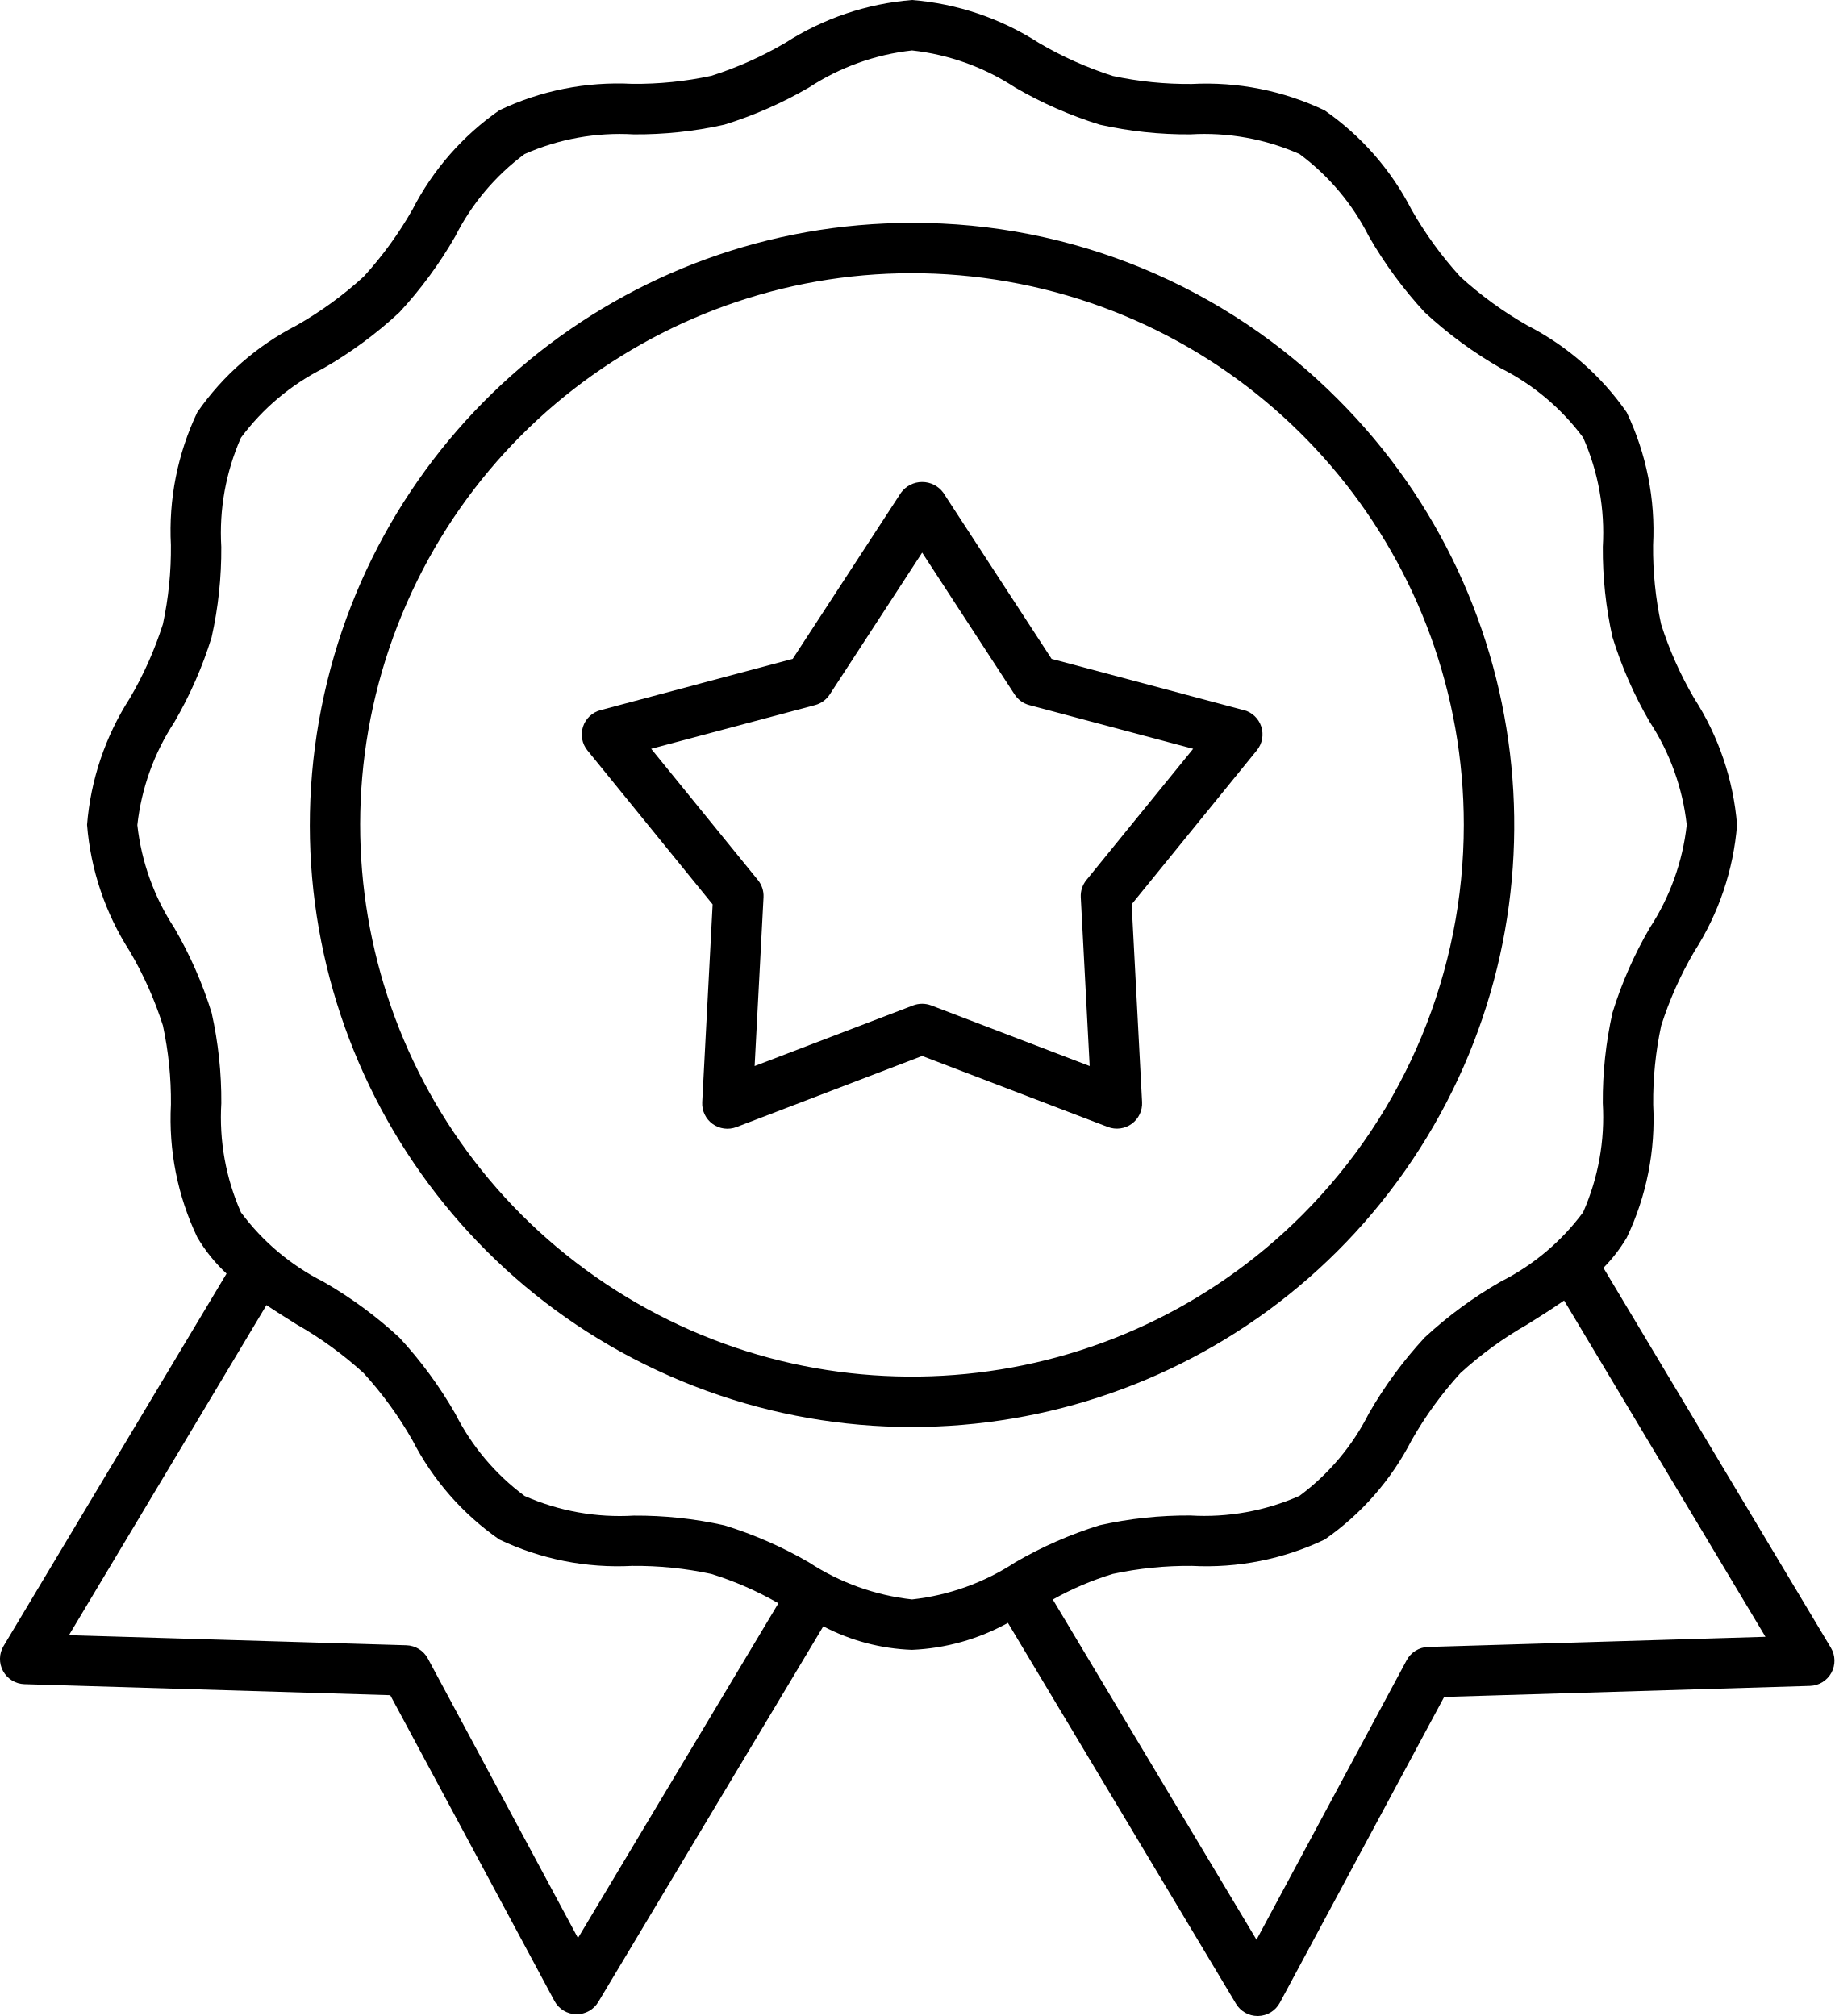
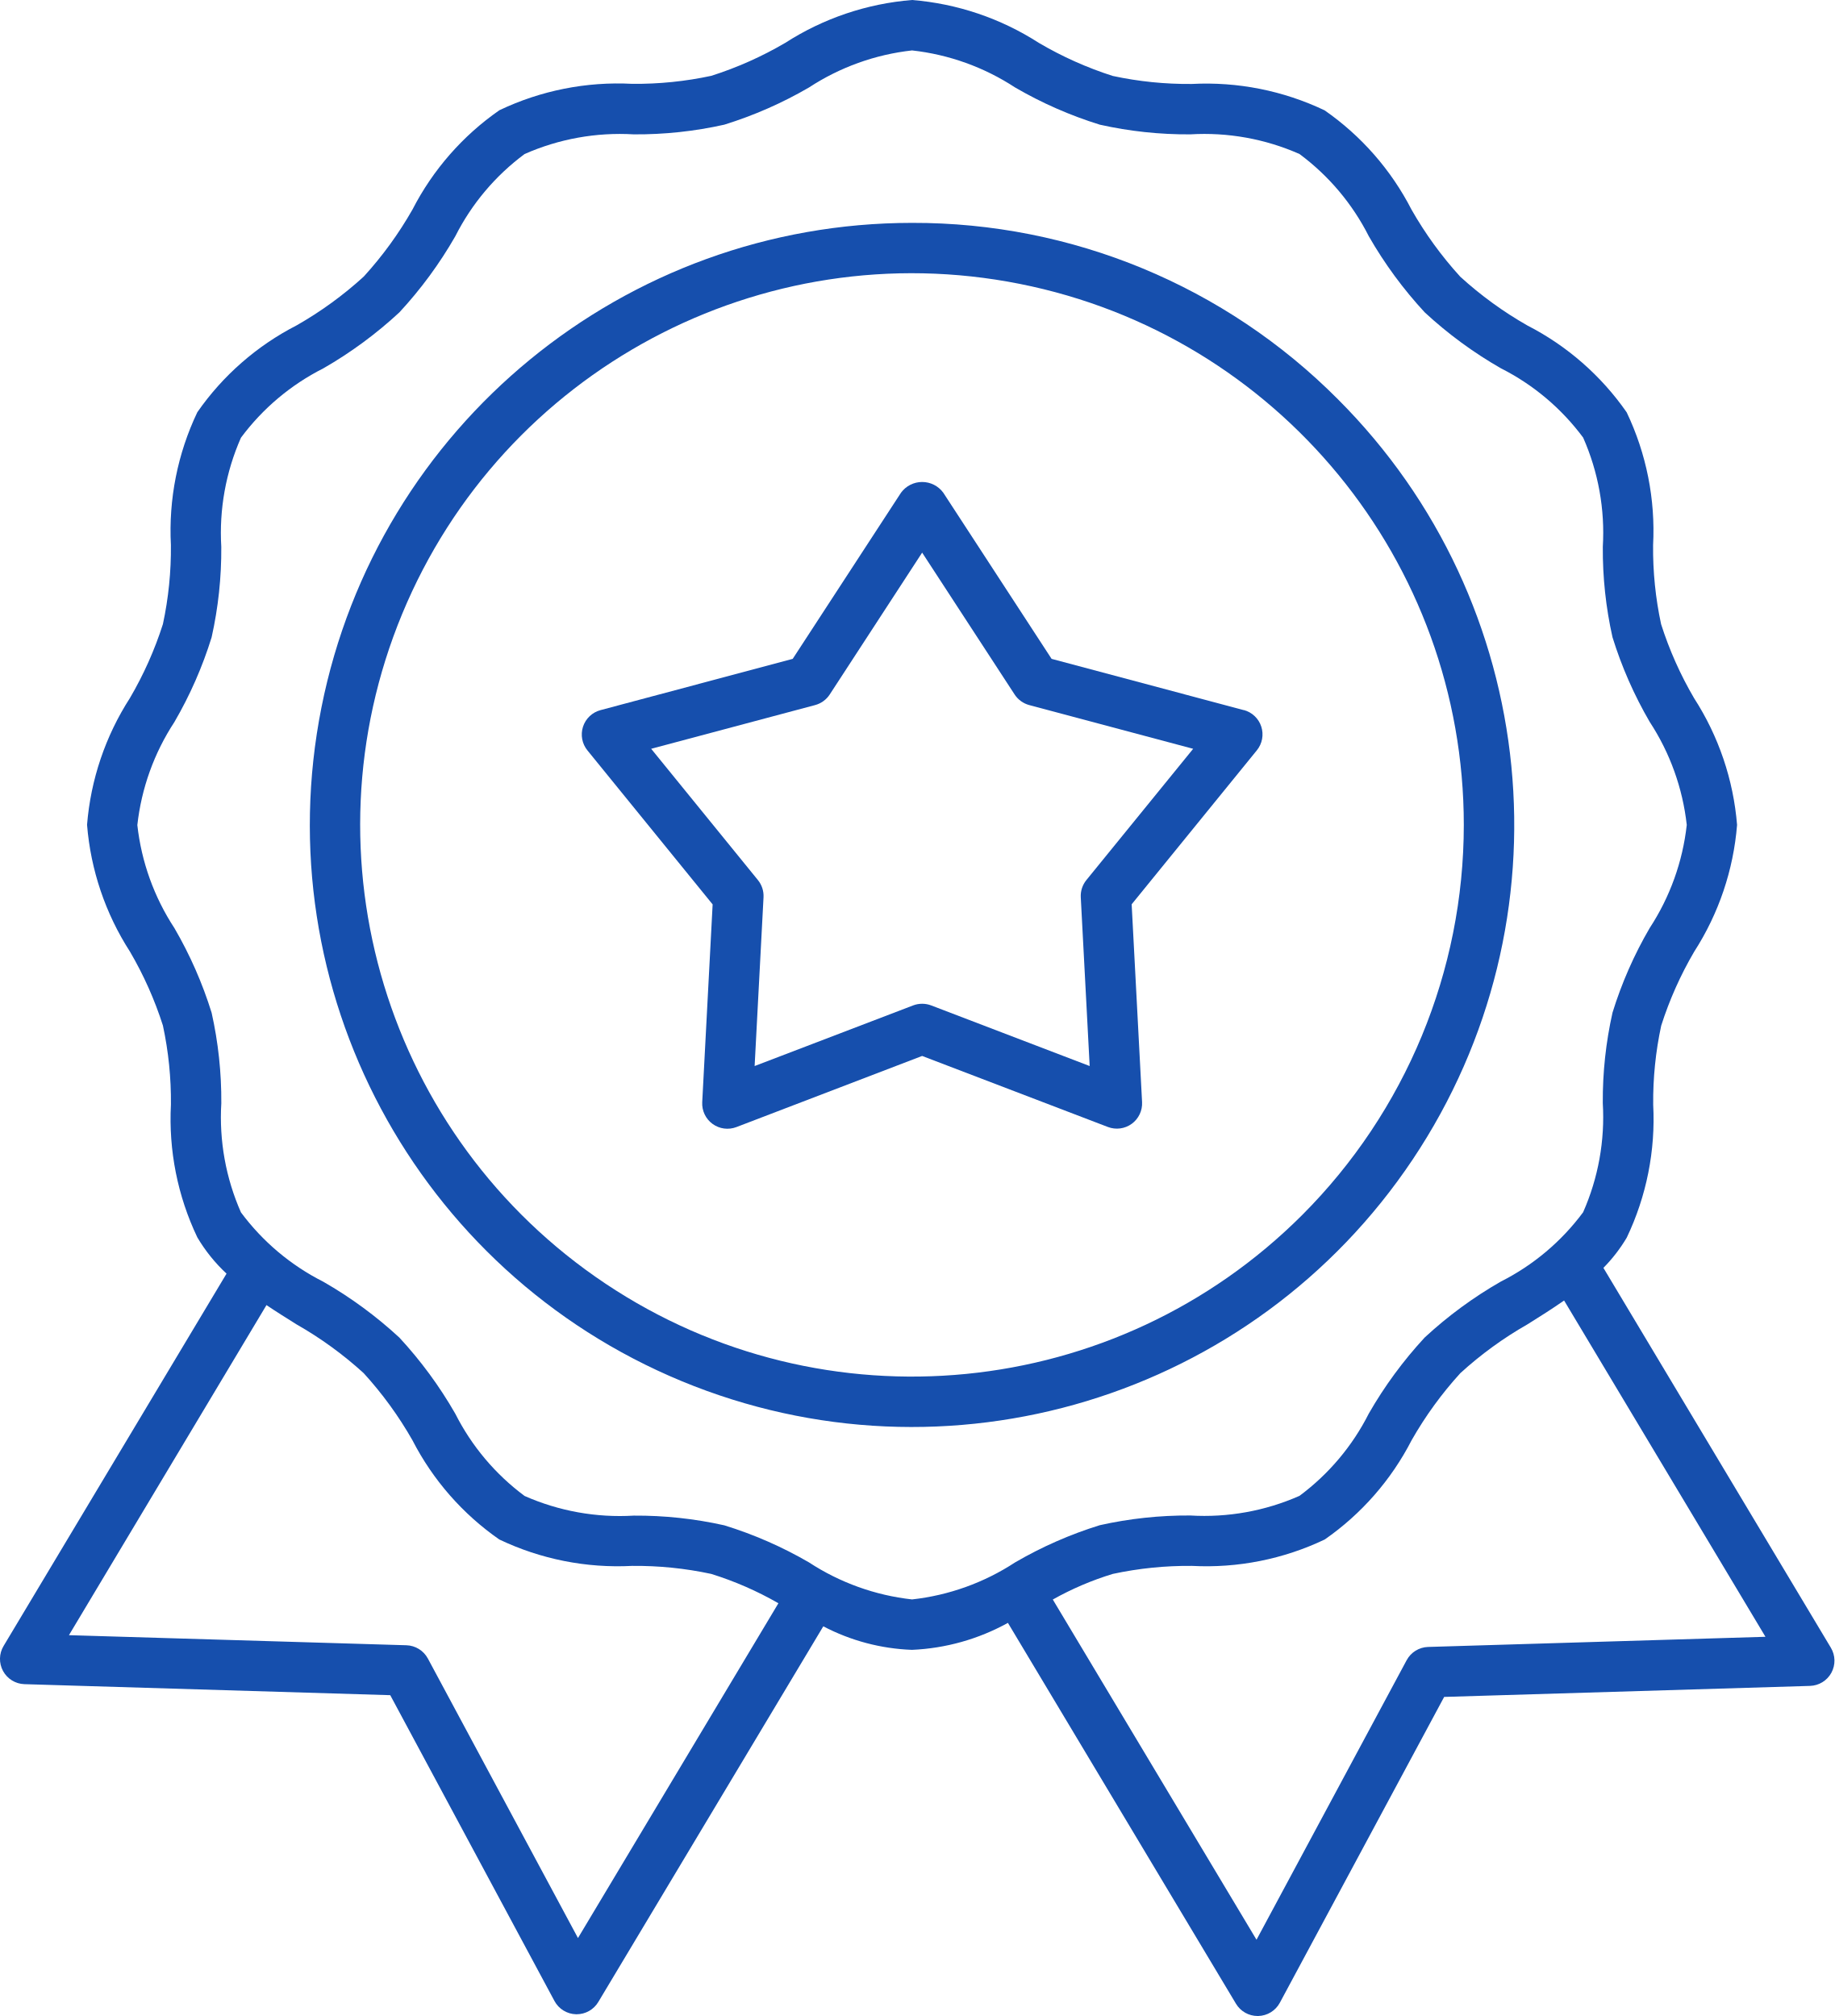
<svg xmlns="http://www.w3.org/2000/svg" width="72.744" height="79.962" viewBox="0 0 72.744 79.962">
-   <g data-name="Group 690">
+   <g data-name="Group 690" fill="#164FAD">
    <path data-name="Path 1057" d="M49.32 28.166l-7.62-2.033-4.295-6.591a1.039 1.039 0 00-1.676 0l-4.295 6.591-7.62 2.033a1 1 0 00-.518 1.6l4.963 6.106-.413 7.845a1 1 0 001.356.987l7.365-2.821 7.365 2.817a1 1 0 001.356-.987l-.413-7.845 4.963-6.106a1 1 0 00-.518-1.6zm-6.24 6.74a1 1 0 00-.223.683l.353 6.694-6.286-2.405a1.013 1.013 0 00-.714 0l-6.286 2.405.353-6.694a1 1 0 00-.223-.683L25.822 29.7l6.5-1.734a1 1 0 00.58-.42l3.665-5.627 3.667 5.627a1 1 0 00.58.42l6.5 1.734z" />
    <path data-name="Path 1058" d="M65.556 43.815a14.212 14.212 0 01.318-3.135 14.548 14.548 0 011.308-2.933 10.9 10.9 0 001.7-5.028 10.892 10.892 0 00-1.705-5.028 14.534 14.534 0 01-1.307-2.932 14.218 14.218 0 01-.318-3.135 10.906 10.906 0 00-1.047-5.269 10.8 10.8 0 00-3.938-3.445 14.853 14.853 0 01-2.661-1.934 14.849 14.849 0 01-1.933-2.661 10.811 10.811 0 00-3.446-3.938 10.91 10.91 0 00-5.27-1.047 14.269 14.269 0 01-3.134-.318 14.492 14.492 0 01-2.93-1.312A10.9 10.9 0 0036.167 0a10.9 10.9 0 00-5.028 1.7 14.478 14.478 0 01-2.932 1.307 14.224 14.224 0 01-3.135.318 10.906 10.906 0 00-5.269 1.047 10.8 10.8 0 00-3.446 3.938 14.817 14.817 0 01-1.934 2.661 14.844 14.844 0 01-2.66 1.934 10.791 10.791 0 00-3.938 3.445 10.922 10.922 0 00-1.048 5.27 14.227 14.227 0 01-.317 3.135 14.541 14.541 0 01-1.308 2.932 10.9 10.9 0 00-1.7 5.028 10.9 10.9 0 001.7 5.028 14.548 14.548 0 011.308 2.933 14.269 14.269 0 01.318 3.134 10.906 10.906 0 001.047 5.269 6.442 6.442 0 001.158 1.438L.143 65.284A1 1 0 00.967 66.8l14.508.437 6.512 12.13a1 1 0 00.858.526h.022a1 1 0 00.858-.487l8.922-14.9a8.216 8.216 0 003.516.933 8.63 8.63 0 003.805-1.07l9.044 15.107a1 1 0 00.858.486h.023a1 1 0 00.858-.526l6.516-12.13 14.507-.437a1 1 0 00.828-1.513l-9.02-15.068a6.218 6.218 0 00.926-1.2 10.906 10.906 0 001.048-5.273zM22.919 76.87l-5.952-11.086a1 1 0 00-.85-.527l-13.383-.4 7.833-13.092c.392.264.794.516 1.192.765a14.85 14.85 0 012.661 1.933 14.816 14.816 0 011.935 2.662 10.805 10.805 0 003.445 3.937 10.908 10.908 0 005.267 1.047 14.272 14.272 0 013.135.318 13.185 13.185 0 012.665 1.164zM56.63 65.324a1 1 0 00-.851.527l-5.953 11.086-8.078-13.494a11.975 11.975 0 012.379-1.016 14.278 14.278 0 013.135-.318 10.906 10.906 0 005.269-1.047 10.8 10.8 0 003.446-3.938 14.849 14.849 0 011.933-2.661 14.85 14.85 0 012.657-1.933c.489-.305.981-.616 1.456-.947l7.985 13.338zm6.927-21.572a9.329 9.329 0 01-.78 4.331 9.249 9.249 0 01-3.265 2.75 16.555 16.555 0 00-3.016 2.216 16.589 16.589 0 00-2.216 3.016 9.262 9.262 0 01-2.75 3.266 9.332 9.332 0 01-4.331.779 15.967 15.967 0 00-3.588.385 16.184 16.184 0 00-3.357 1.475 9.333 9.333 0 01-4.087 1.469 9.337 9.337 0 01-4.088-1.469 16.16 16.16 0 00-3.357-1.47 15.96 15.96 0 00-3.588-.385 9.335 9.335 0 01-4.331-.779 9.269 9.269 0 01-2.75-3.265 16.6 16.6 0 00-2.216-3.017 16.6 16.6 0 00-3.017-2.216 9.267 9.267 0 01-3.265-2.75 9.328 9.328 0 01-.779-4.33 15.96 15.96 0 00-.384-3.588 16.243 16.243 0 00-1.475-3.357 9.329 9.329 0 01-1.471-4.088 9.336 9.336 0 011.47-4.087 16.222 16.222 0 001.475-3.358 15.9 15.9 0 00.384-3.588 9.347 9.347 0 01.78-4.331 9.277 9.277 0 013.265-2.75 16.515 16.515 0 003.017-2.221 16.555 16.555 0 002.216-3.016 9.249 9.249 0 012.75-3.265 9.34 9.34 0 014.33-.78 15.9 15.9 0 003.588-.384 16.222 16.222 0 003.358-1.475A9.336 9.336 0 0136.167 2a9.336 9.336 0 014.087 1.47 16.222 16.222 0 003.358 1.475 15.9 15.9 0 003.588.384 9.322 9.322 0 014.331.78 9.259 9.259 0 012.75 3.265 16.555 16.555 0 002.216 3.016 16.509 16.509 0 003.016 2.216 9.259 9.259 0 013.265 2.75 9.332 9.332 0 01.78 4.331 15.888 15.888 0 00.384 3.587 16.2 16.2 0 001.475 3.358 9.336 9.336 0 011.47 4.087 9.35 9.35 0 01-1.469 4.088 16.085 16.085 0 00-1.475 3.357 15.9 15.9 0 00-.386 3.588z" />
    <path data-name="Path 1059" d="M36.167 8.84a23.879 23.879 0 1016.885 6.994A23.724 23.724 0 0036.167 8.84zm15.471 39.351a21.881 21.881 0 116.408-15.471 21.9 21.9 0 01-6.408 15.471z" />
  </g>
</svg>
